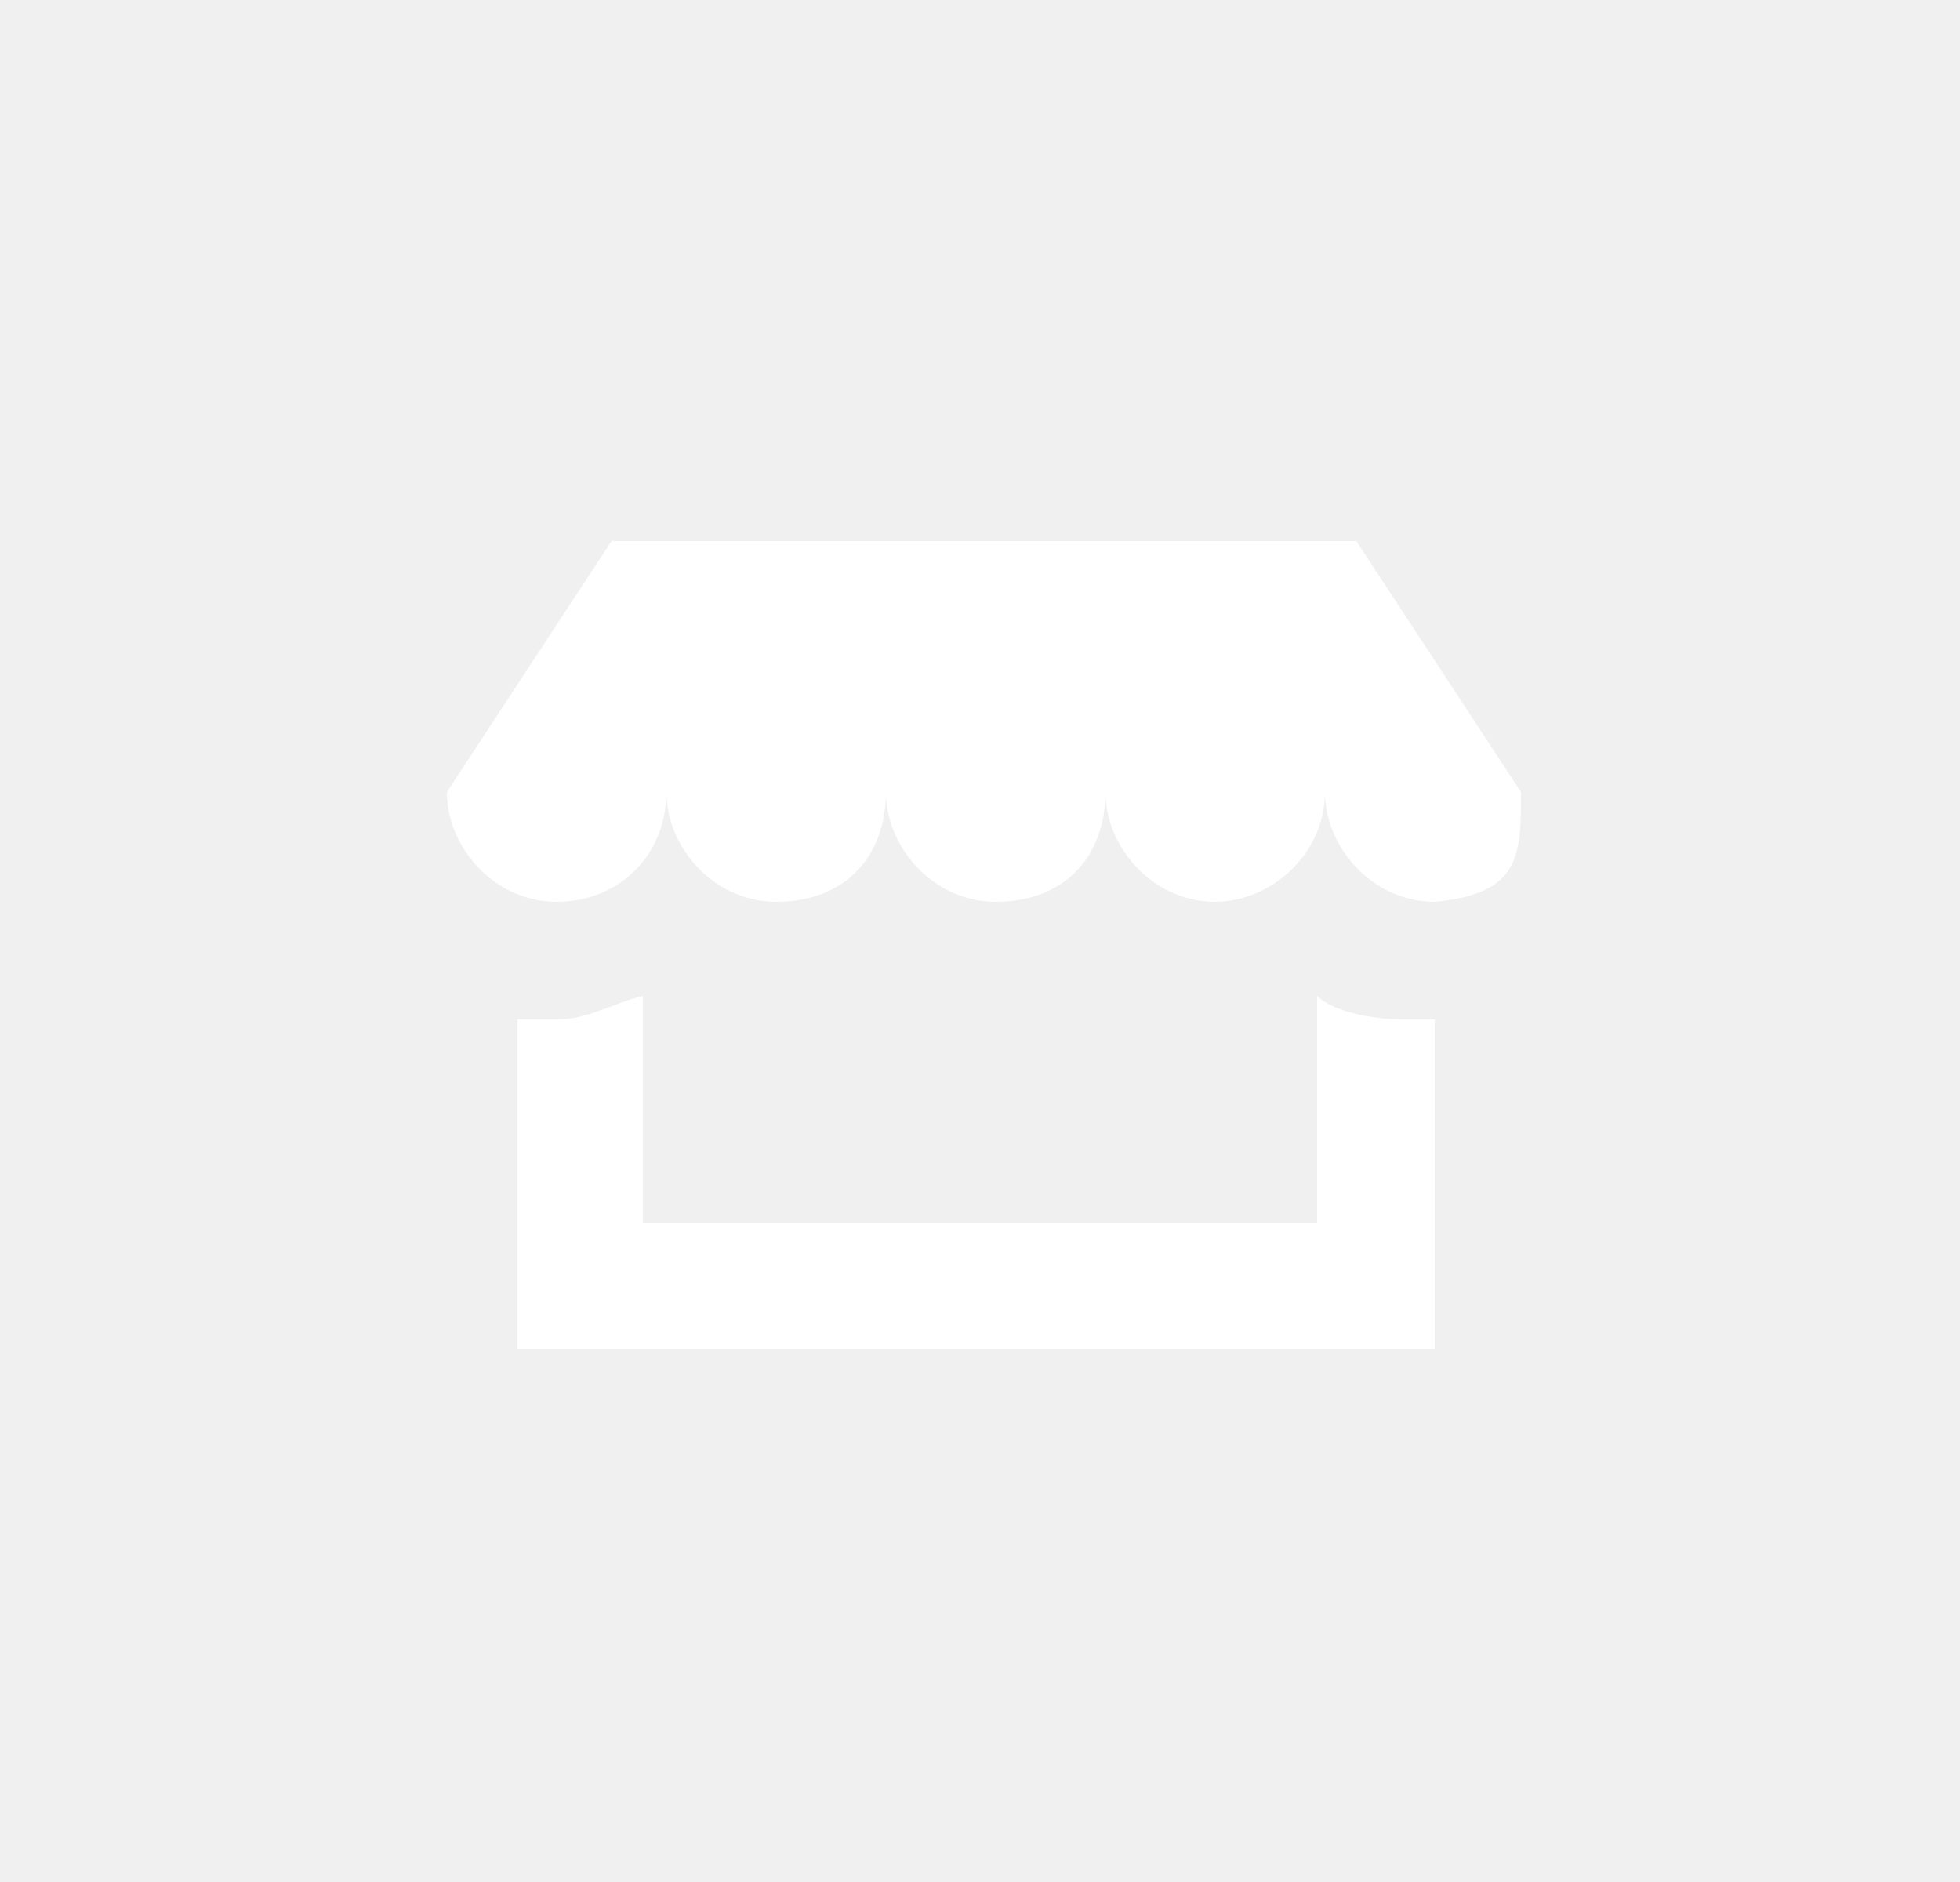
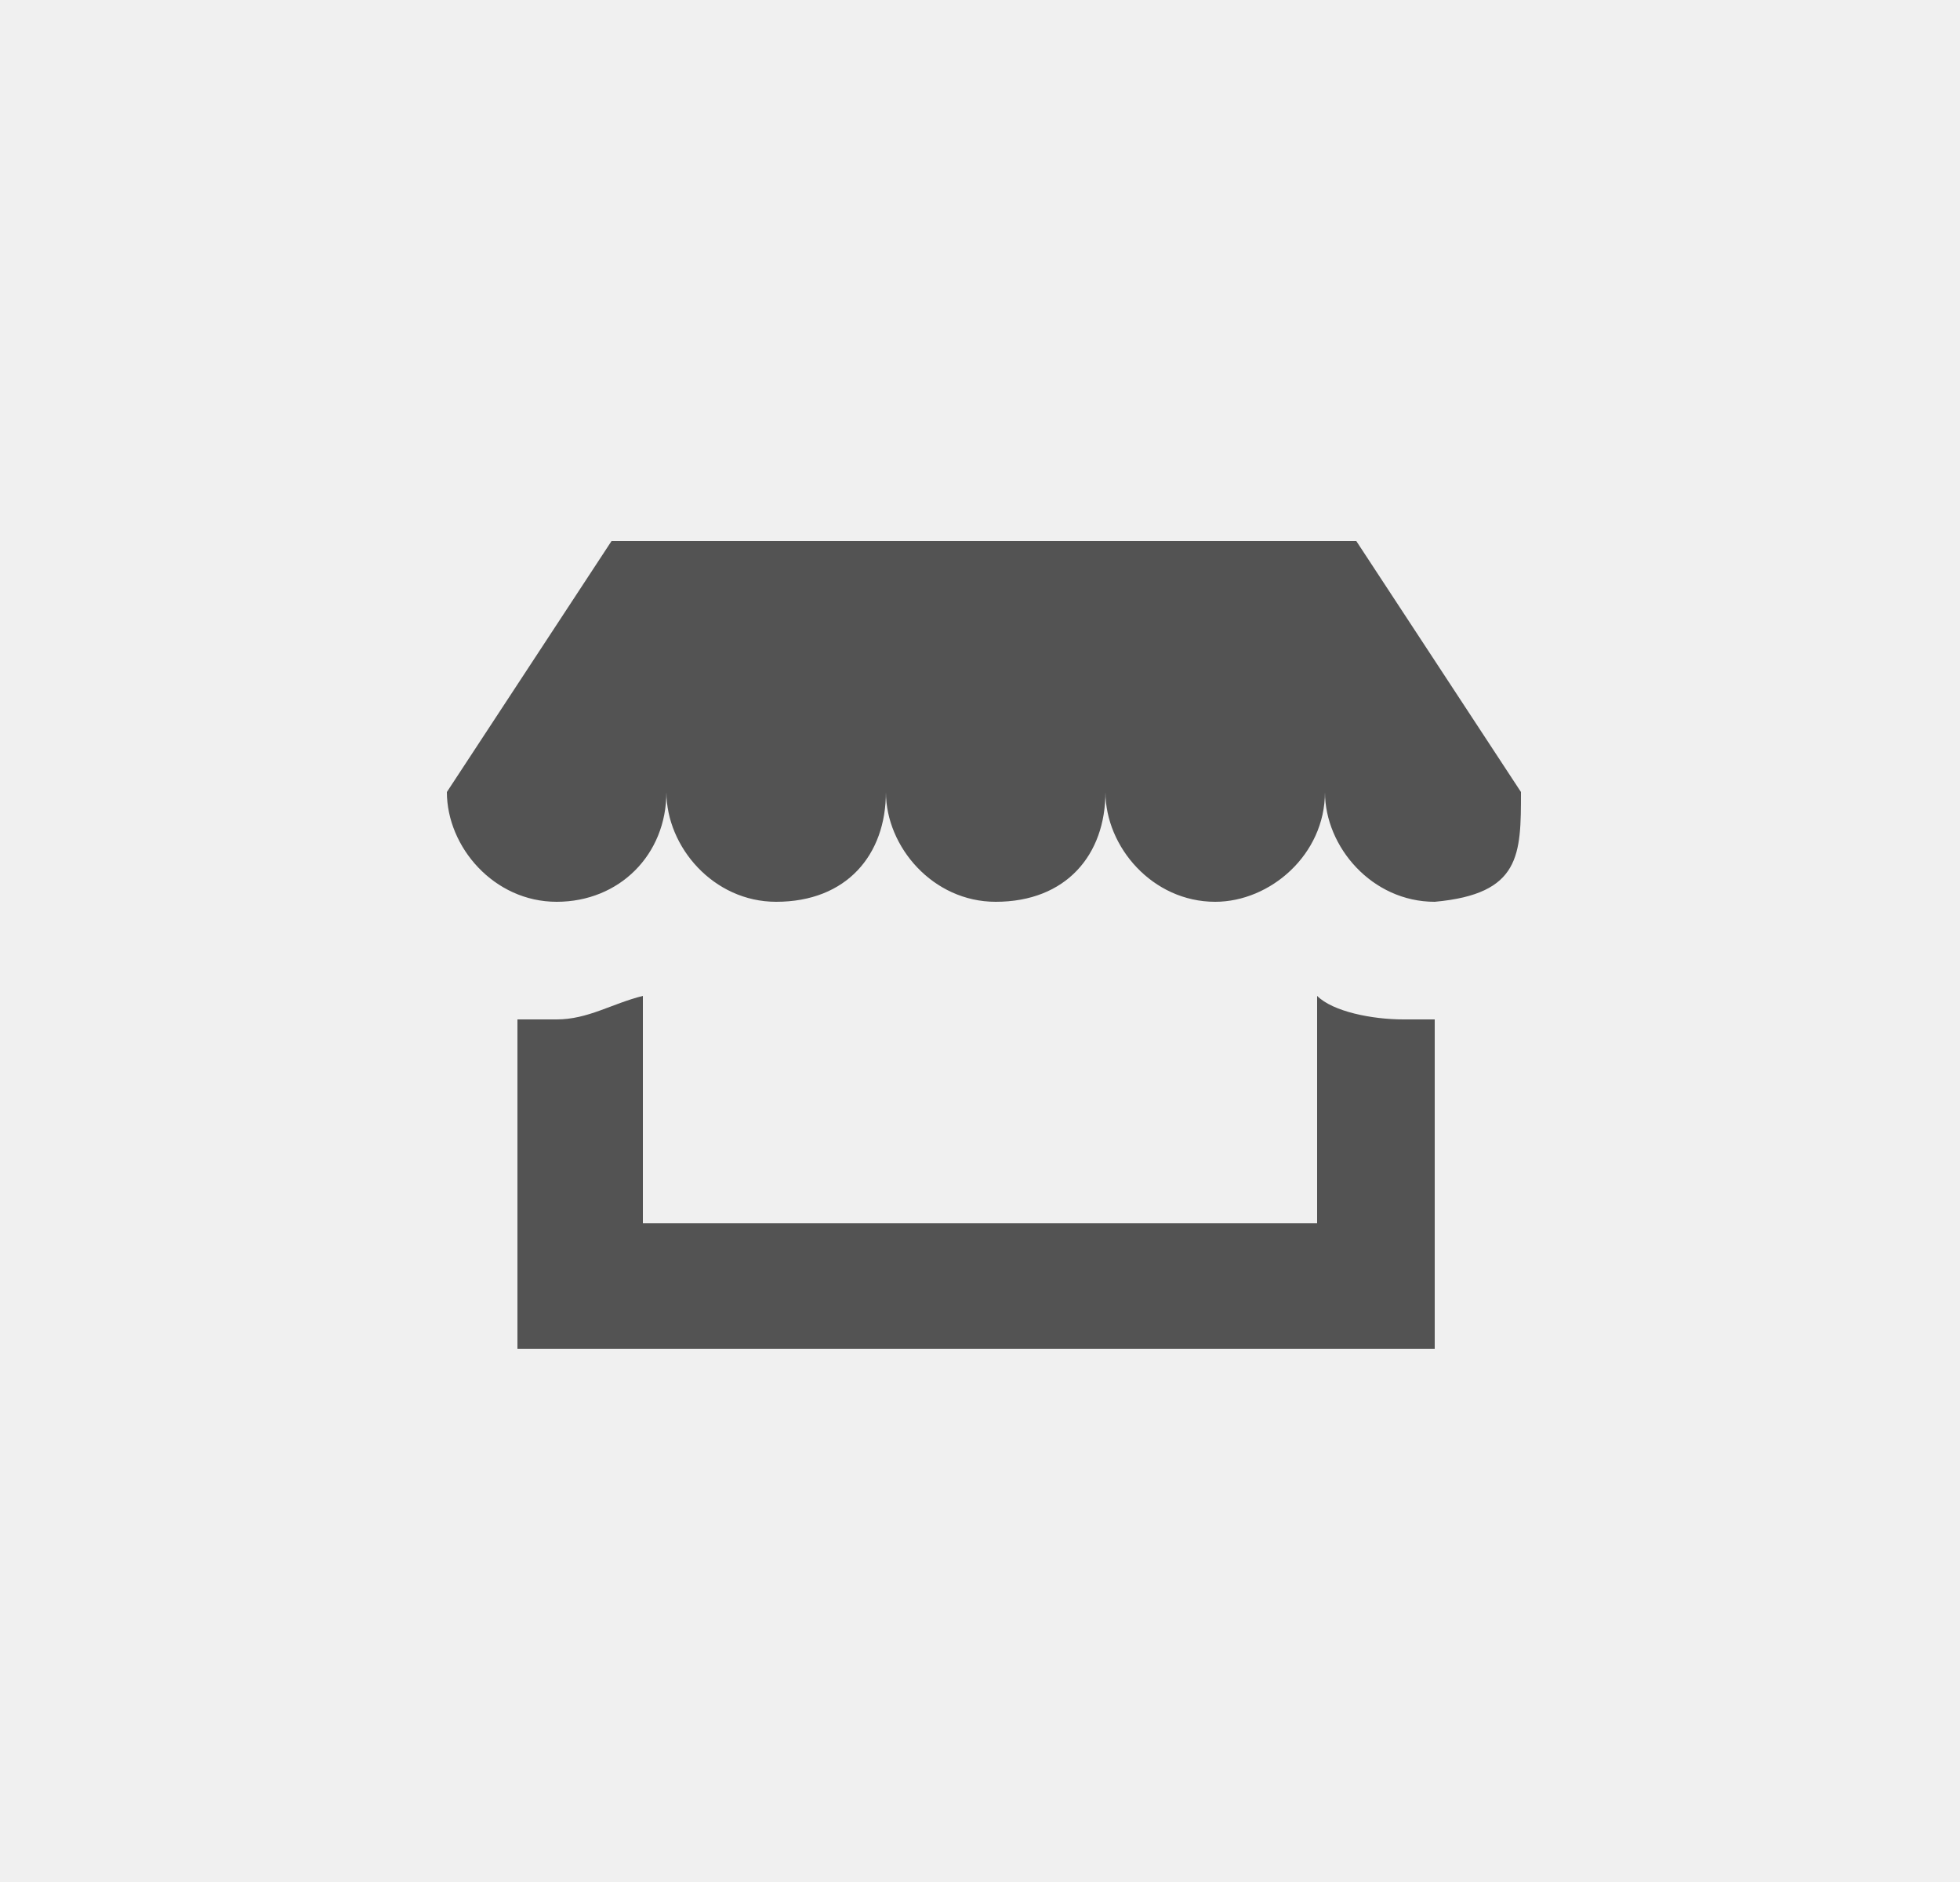
<svg xmlns="http://www.w3.org/2000/svg" version="1.1" id="레이어_1" x="0px" y="0px" viewBox="0 0 25 24" style="enable-background:new 0 0 25 24;" xml:space="preserve">
  <style type="text/css">
- 	.st0{fill:#FFFFFF;}
+ 	.st0{fill:#535353;}
</style>
  <path class="st0" d="M19.4,10.1l-2.1-3.2H7.8l-2.1,3.2c0,0.7,0.6,1.4,1.4,1.4s1.4-0.6,1.4-1.4c0,0.7,0.6,1.4,1.4,1.4  c0.9,0,1.4-0.6,1.4-1.4c0,0.7,0.6,1.4,1.4,1.4c0.9,0,1.4-0.6,1.4-1.4c0,0.7,0.6,1.4,1.4,1.4c0.7,0,1.4-0.6,1.4-1.4  c0,0.7,0.6,1.4,1.4,1.4C19.4,11.4,19.4,10.9,19.4,10.1z M17.9,13c-0.4,0-0.9-0.1-1.1-0.3v2.9H8.2v-2.9C7.8,12.8,7.5,13,7.1,13H6.6  v4.2h11.7V13C18.4,13,17.9,13,17.9,13z" />
</svg>
